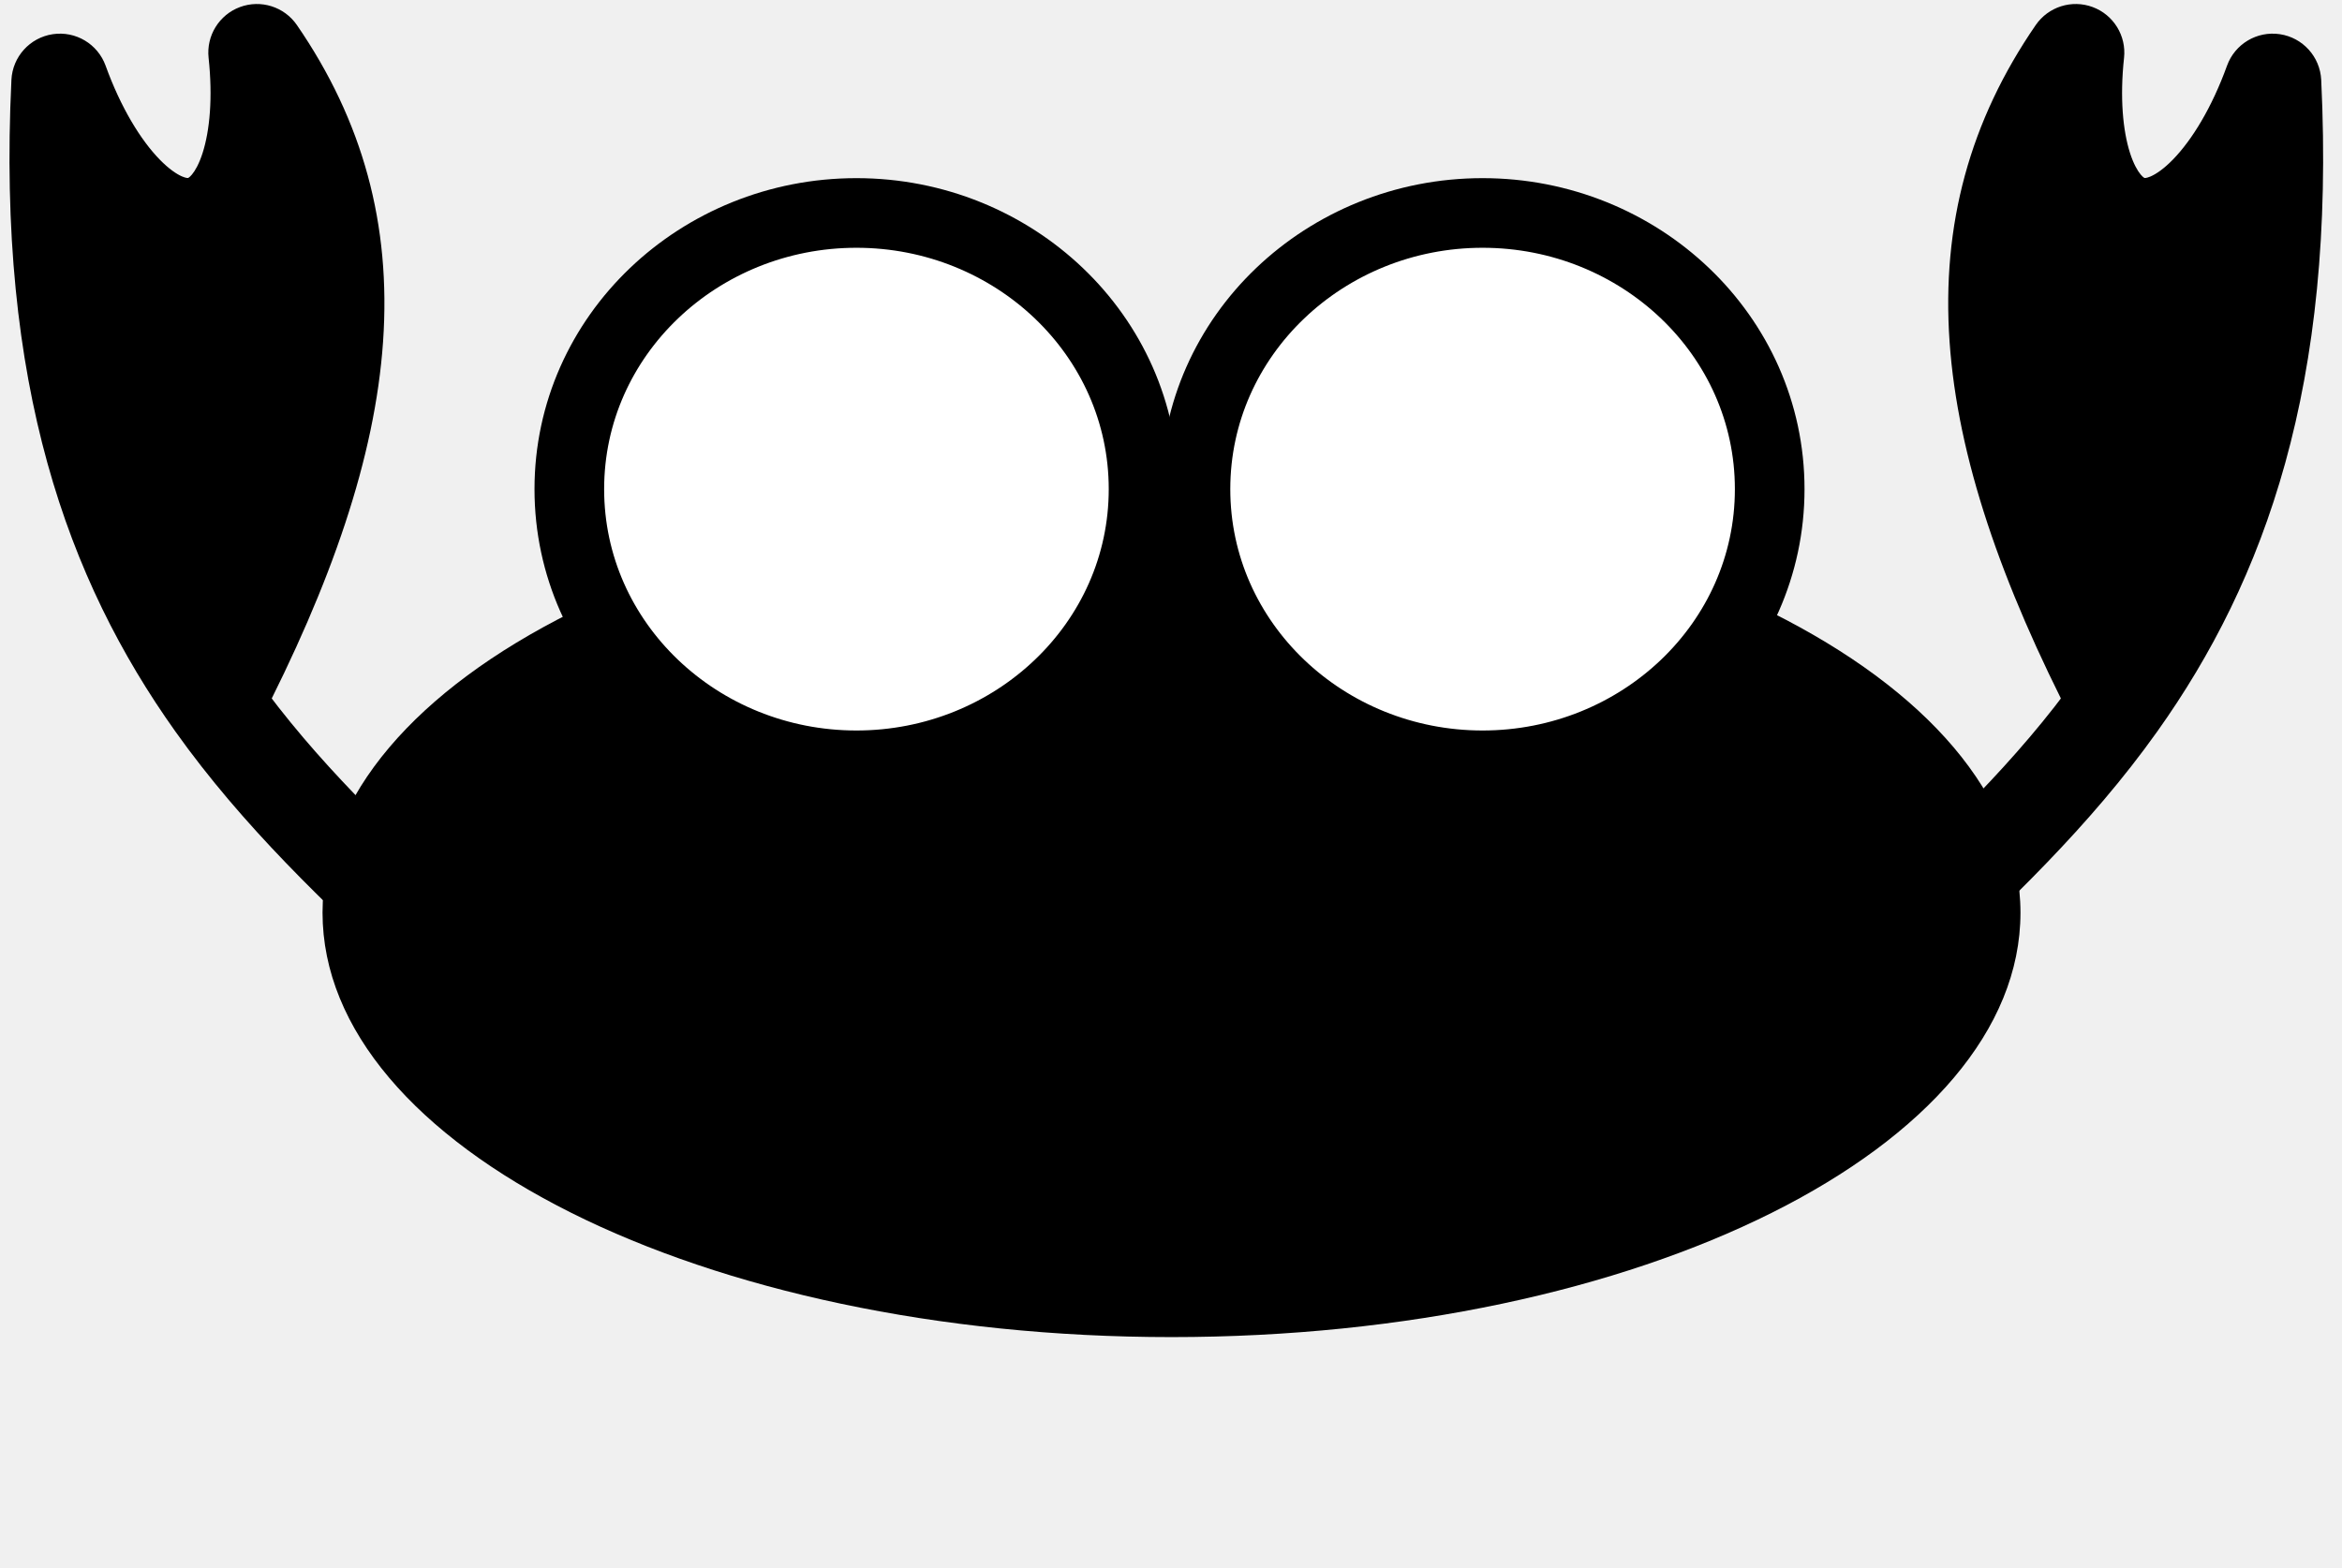
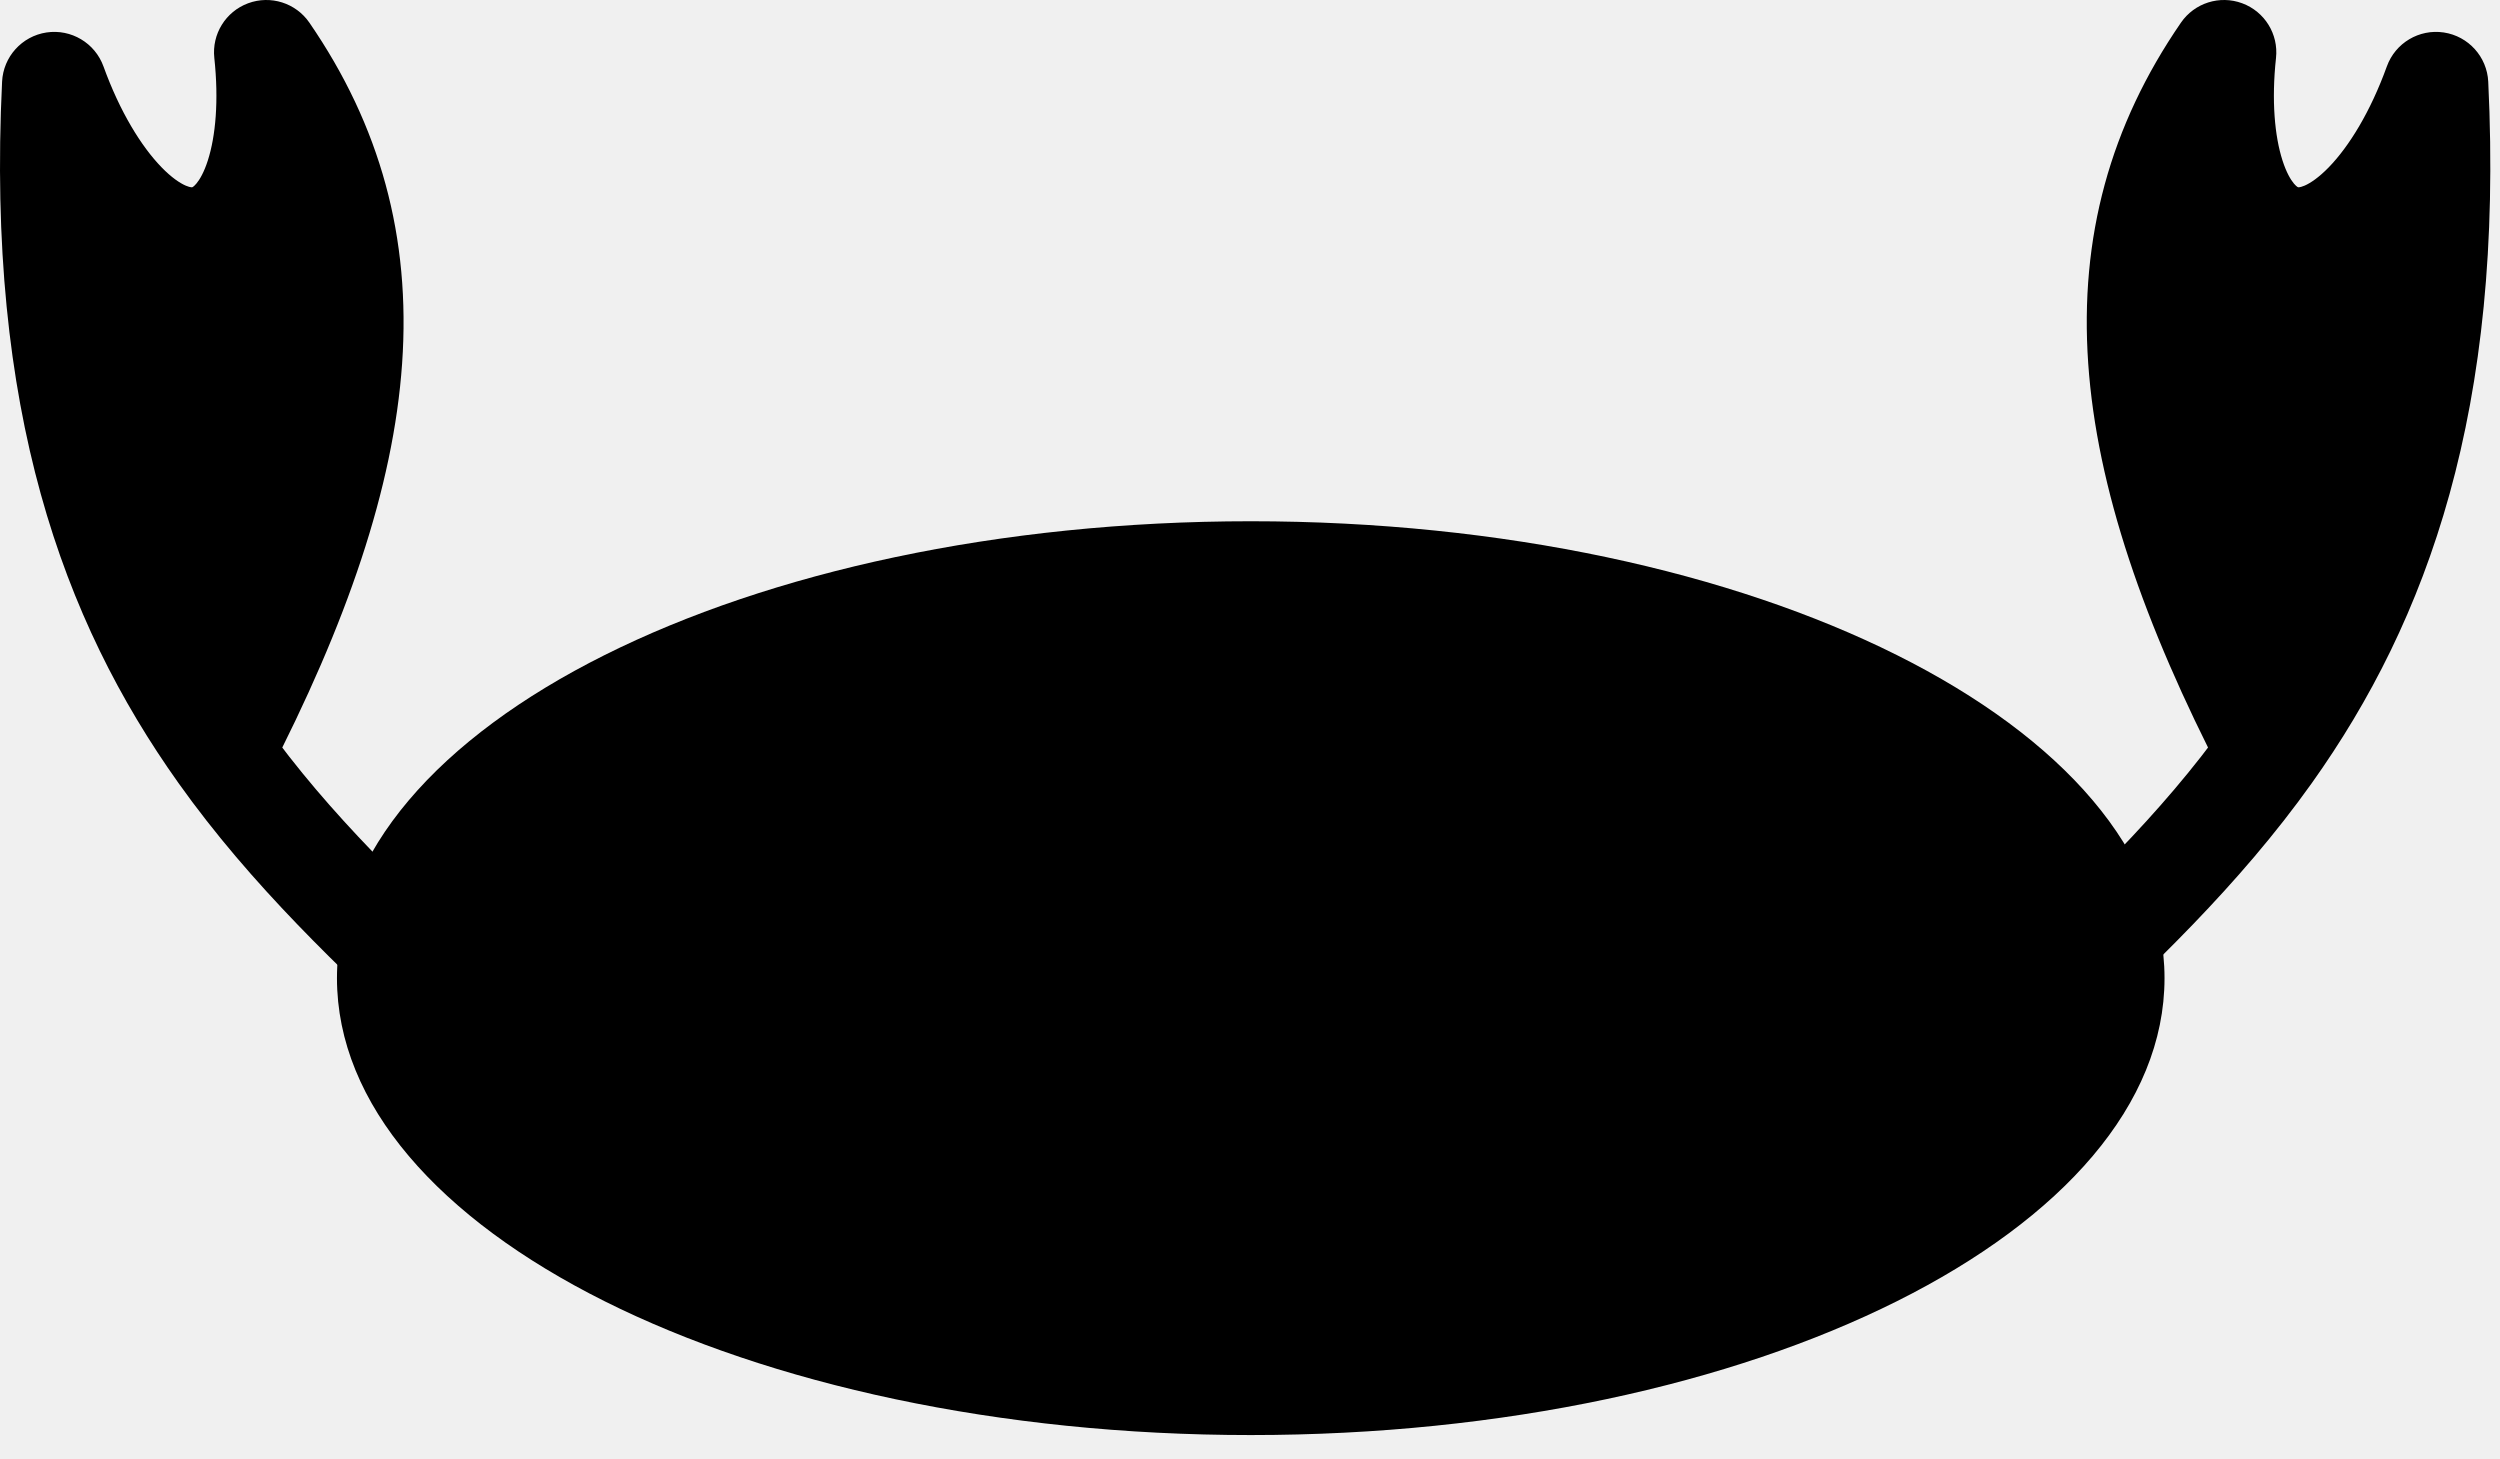
- <svg xmlns="http://www.w3.org/2000/svg" width="121" height="81" viewBox="0 0 121 81" fill="none">
-   <ellipse cx="60.526" cy="47.159" rx="43.862" ry="21.931" fill="black" />
-   <path fill-rule="evenodd" clip-rule="evenodd" d="M117.419 4.249C115.677 9.071 112.654 12.263 110.175 11.627C107.87 11.034 106.747 7.312 107.244 2.717C101.089 11.664 101.967 21.937 109.415 36.336C114.63 29.009 118.154 19.476 117.419 4.249Z" fill="black" />
-   <path d="M110.175 11.627L110.8 9.196L110.8 9.196L110.175 11.627ZM117.419 4.249L115.059 3.396C115.465 2.271 116.609 1.589 117.792 1.767C118.975 1.945 119.868 2.933 119.926 4.128L117.419 4.249ZM107.244 2.717L105.176 1.295C105.828 0.348 107.039 -0.036 108.117 0.364C109.194 0.764 109.863 1.844 109.739 2.987L107.244 2.717ZM109.415 36.336L111.46 37.791C110.953 38.504 110.111 38.901 109.238 38.839C108.366 38.778 107.588 38.266 107.186 37.489L109.415 36.336ZM97.942 48.66L99.659 50.491V50.491L97.942 48.66ZM110.175 11.627L110.8 9.196C110.802 9.196 110.805 9.197 110.81 9.197C110.816 9.198 110.829 9.198 110.851 9.195C110.894 9.191 110.98 9.174 111.112 9.117C111.388 8.997 111.789 8.734 112.273 8.236C113.245 7.236 114.273 5.57 115.059 3.396L117.419 4.249L119.78 5.101C118.823 7.75 117.469 10.091 115.873 11.733C114.364 13.287 112.105 14.713 109.551 14.057L110.175 11.627ZM107.244 2.717L109.739 2.987C109.517 5.046 109.679 6.753 110.048 7.906C110.232 8.477 110.439 8.828 110.6 9.02C110.676 9.112 110.733 9.156 110.762 9.176C110.789 9.194 110.799 9.196 110.8 9.196L110.175 11.627L109.551 14.057C107.173 13.447 105.887 11.364 105.269 9.44C104.626 7.434 104.475 4.983 104.749 2.447L107.244 2.717ZM107.244 2.717L109.312 4.14C106.557 8.144 105.39 12.386 105.732 17.308C106.08 22.314 107.998 28.133 111.645 35.183L109.415 36.336L107.186 37.489C103.385 30.139 101.139 23.623 100.725 17.656C100.304 11.605 101.776 6.237 105.176 1.295L107.244 2.717ZM109.415 36.336L107.371 34.881C112.229 28.055 115.623 19.088 114.912 4.37L117.419 4.249L119.926 4.128C120.685 19.863 117.031 29.963 111.46 37.791L109.415 36.336ZM93.124 53.277L91.349 51.502C92.963 49.889 94.613 48.342 96.226 46.83L97.942 48.66L99.659 50.491C98.036 52.013 96.445 53.505 94.899 55.051L93.124 53.277ZM97.942 48.66L96.226 46.83C100.32 42.991 104.186 39.356 107.371 34.881L109.415 36.336L111.46 37.791C107.939 42.739 103.701 46.702 99.659 50.491L97.942 48.66Z" fill="black" />
-   <path fill-rule="evenodd" clip-rule="evenodd" d="M3.097 4.249C4.839 9.071 7.862 12.263 10.341 11.627C12.646 11.034 13.769 7.312 13.272 2.717C19.427 11.664 18.549 21.937 11.101 36.336C5.886 29.009 2.362 19.476 3.097 4.249Z" fill="black" />
-   <path d="M10.341 11.627L9.716 9.196L9.716 9.196L10.341 11.627ZM3.097 4.249L5.457 3.396C5.051 2.271 3.907 1.589 2.724 1.767C1.541 1.945 0.648 2.933 0.59 4.128L3.097 4.249ZM13.272 2.717L15.34 1.295C14.688 0.348 13.477 -0.036 12.399 0.364C11.322 0.764 10.653 1.844 10.777 2.987L13.272 2.717ZM11.101 36.336L9.056 37.791C9.563 38.504 10.405 38.901 11.278 38.839C12.15 38.778 12.928 38.266 13.33 37.489L11.101 36.336ZM22.574 48.66L20.857 50.491V50.491L22.574 48.66ZM10.341 11.627L9.716 9.196C9.714 9.196 9.711 9.197 9.706 9.197C9.7 9.198 9.687 9.198 9.665 9.195C9.622 9.191 9.536 9.174 9.404 9.117C9.128 8.997 8.727 8.734 8.243 8.236C7.271 7.236 6.243 5.57 5.457 3.396L3.097 4.249L0.736 5.101C1.693 7.75 3.047 10.091 4.643 11.733C6.152 13.287 8.411 14.713 10.965 14.057L10.341 11.627ZM13.272 2.717L10.777 2.987C10.999 5.046 10.837 6.753 10.467 7.906C10.284 8.477 10.077 8.828 9.916 9.02C9.84 9.112 9.783 9.156 9.754 9.176C9.727 9.194 9.717 9.196 9.716 9.196L10.341 11.627L10.965 14.057C13.343 13.447 14.629 11.364 15.247 9.44C15.89 7.434 16.041 4.983 15.767 2.447L13.272 2.717ZM13.272 2.717L11.204 4.14C13.959 8.144 15.126 12.386 14.784 17.308C14.436 22.314 12.518 28.133 8.871 35.183L11.101 36.336L13.33 37.489C17.131 30.139 19.377 23.623 19.791 17.656C20.212 11.605 18.74 6.237 15.34 1.295L13.272 2.717ZM11.101 36.336L13.145 34.881C8.287 28.055 4.893 19.088 5.604 4.37L3.097 4.249L0.59 4.128C-0.169 19.863 3.485 29.963 9.056 37.791L11.101 36.336ZM27.392 53.277L29.167 51.502C27.553 49.889 25.903 48.342 24.29 46.83L22.574 48.66L20.857 50.491C22.48 52.013 24.071 53.505 25.617 55.051L27.392 53.277ZM22.574 48.66L24.29 46.83C20.196 42.991 16.33 39.356 13.145 34.881L11.101 36.336L9.056 37.791C12.577 42.739 16.815 46.702 20.857 50.491L22.574 48.66Z" fill="black" />
-   <path d="M76.598 11.004C84.715 11.004 91.432 17.319 91.432 25.274C91.432 33.229 84.715 39.544 76.598 39.545C68.481 39.545 61.764 33.229 61.764 25.274C61.764 17.319 68.481 11.004 76.598 11.004Z" fill="white" stroke="black" stroke-width="3.598" stroke-miterlimit="10" stroke-linecap="round" />
-   <path d="M44.248 11.004C52.365 11.004 59.082 17.319 59.082 25.274C59.082 33.229 52.365 39.544 44.248 39.545C36.131 39.545 29.414 33.229 29.414 25.274C29.414 17.319 36.131 11.004 44.248 11.004Z" fill="white" stroke="black" stroke-width="3.598" stroke-miterlimit="10" stroke-linecap="round" />
+ <svg xmlns="http://www.w3.org/2000/svg" width="84" height="49" viewBox="0 0 84 49" fill="none">
+   <ellipse cx="42.025" cy="32.866" rx="30.703" ry="15.352" fill="black" />
+   <path fill-rule="evenodd" clip-rule="evenodd" d="M81.85 2.829C80.63 6.205 78.514 8.439 76.779 7.993C75.165 7.579 74.38 4.973 74.727 1.757C70.419 8.02 71.034 15.211 76.248 25.29C79.898 20.161 82.365 13.488 81.85 2.829Z" fill="black" />
+   <path d="M76.779 7.993L77.216 6.292H77.216L76.779 7.993ZM81.85 2.829L80.198 2.232C80.482 1.444 81.283 0.967 82.111 1.091C82.939 1.216 83.564 1.908 83.605 2.744L81.85 2.829ZM74.727 1.757L73.28 0.761C73.736 0.098 74.584 -0.17 75.338 0.11C76.093 0.39 76.561 1.146 76.474 1.946L74.727 1.757ZM76.248 25.29L77.679 26.309C77.324 26.808 76.734 27.086 76.124 27.042C75.513 26.999 74.968 26.641 74.687 26.097L76.248 25.29ZM68.216 33.917L69.418 35.199L68.216 33.917ZM76.779 7.993L77.216 6.292C77.218 6.292 77.22 6.293 77.224 6.293C77.228 6.293 77.237 6.293 77.252 6.292C77.282 6.288 77.343 6.277 77.435 6.237C77.628 6.153 77.909 5.969 78.248 5.62C78.928 4.92 79.648 3.754 80.198 2.232L81.85 2.829L83.502 3.426C82.833 5.28 81.885 6.919 80.768 8.068C79.712 9.156 78.13 10.154 76.342 9.695L76.779 7.993ZM74.727 1.757L76.474 1.946C76.318 3.387 76.432 4.582 76.691 5.389C76.819 5.789 76.964 6.035 77.076 6.169C77.13 6.233 77.17 6.264 77.19 6.278C77.209 6.29 77.216 6.292 77.216 6.292L76.779 7.993L76.342 9.695C74.678 9.267 73.777 7.81 73.345 6.463C72.894 5.059 72.789 3.343 72.981 1.568L74.727 1.757ZM74.727 1.757L76.175 2.753C74.246 5.556 73.43 8.525 73.669 11.97C73.913 15.475 75.255 19.548 77.808 24.483L76.248 25.29L74.687 26.097C72.026 20.953 70.454 16.391 70.164 12.214C69.87 7.978 70.9 4.221 73.28 0.761L74.727 1.757ZM76.248 25.29L74.816 24.271C78.217 19.493 80.593 13.217 80.095 2.913L81.85 2.829L83.605 2.744C84.137 13.759 81.579 20.829 77.679 26.309L76.248 25.29ZM64.844 37.148L63.601 35.906C64.731 34.777 65.885 33.694 67.015 32.636L68.216 33.917L69.418 35.199C68.282 36.264 67.168 37.308 66.086 38.391L64.844 37.148ZM68.216 33.917L67.015 32.636C69.88 29.949 72.587 27.404 74.816 24.271L76.248 25.29L77.679 26.309C75.214 29.772 72.247 32.546 69.418 35.199L68.216 33.917Z" fill="black" />
+   <path fill-rule="evenodd" clip-rule="evenodd" d="M1.825 2.829C3.044 6.205 5.16 8.439 6.895 7.993C8.509 7.579 9.295 4.973 8.947 1.757C13.256 8.02 12.641 15.211 7.427 25.29C3.777 20.161 1.31 13.488 1.825 2.829Z" fill="black" />
+   <path d="M6.895 7.993L6.458 6.292H6.458L6.895 7.993ZM1.825 2.829L3.477 2.232C3.192 1.444 2.391 0.967 1.563 1.091C0.735 1.216 0.11 1.908 0.07 2.744L1.825 2.829ZM8.947 1.757L10.395 0.761C9.939 0.098 9.091 -0.17 8.336 0.11C7.582 0.39 7.114 1.146 7.201 1.946L8.947 1.757ZM7.427 25.29L5.996 26.309C6.351 26.808 6.94 27.086 7.551 27.042C8.162 26.999 8.706 26.641 8.988 26.097L7.427 25.29ZM15.458 33.917L14.257 35.199L15.458 33.917ZM6.895 7.993L6.458 6.292C6.457 6.292 6.455 6.293 6.451 6.293C6.447 6.293 6.438 6.293 6.423 6.292C6.392 6.288 6.332 6.277 6.24 6.237C6.047 6.153 5.765 5.969 5.427 5.62C4.747 4.92 4.027 3.754 3.477 2.232L1.825 2.829L0.172 3.426C0.842 5.28 1.79 6.919 2.907 8.068C3.963 9.156 5.545 10.154 7.332 9.695L6.895 7.993ZM8.947 1.757L7.201 1.946C7.356 3.387 7.243 4.582 6.984 5.389C6.856 5.789 6.711 6.035 6.598 6.169C6.545 6.233 6.505 6.264 6.485 6.278C6.466 6.29 6.458 6.292 6.458 6.292L6.895 7.993L7.332 9.695C8.997 9.267 9.897 7.81 10.33 6.463C10.78 5.059 10.886 3.343 10.694 1.568L8.947 1.757ZM8.947 1.757L7.5 2.753C9.428 5.556 10.245 8.525 10.005 11.97C9.762 15.475 8.419 19.548 5.867 24.483L7.427 25.29L8.988 26.097C11.649 20.953 13.22 16.391 13.511 12.214C13.805 7.978 12.775 4.221 10.395 0.761L8.947 1.757ZM7.427 25.29L8.858 24.271C5.458 19.493 3.082 13.217 3.579 2.913L1.825 2.829L0.07 2.744C-0.462 13.759 2.096 20.829 5.996 26.309L7.427 25.29ZM18.831 37.148L20.073 35.906C18.944 34.777 17.789 33.694 16.66 32.636L15.458 33.917L14.257 35.199C15.393 36.264 16.506 37.308 17.589 38.391L18.831 37.148ZM15.458 33.917L16.66 32.636C13.794 29.949 11.088 27.404 8.858 24.271L7.427 25.29L5.996 26.309C8.461 29.772 11.427 32.546 14.257 35.199L15.458 33.917Z" fill="black" />
</svg>
